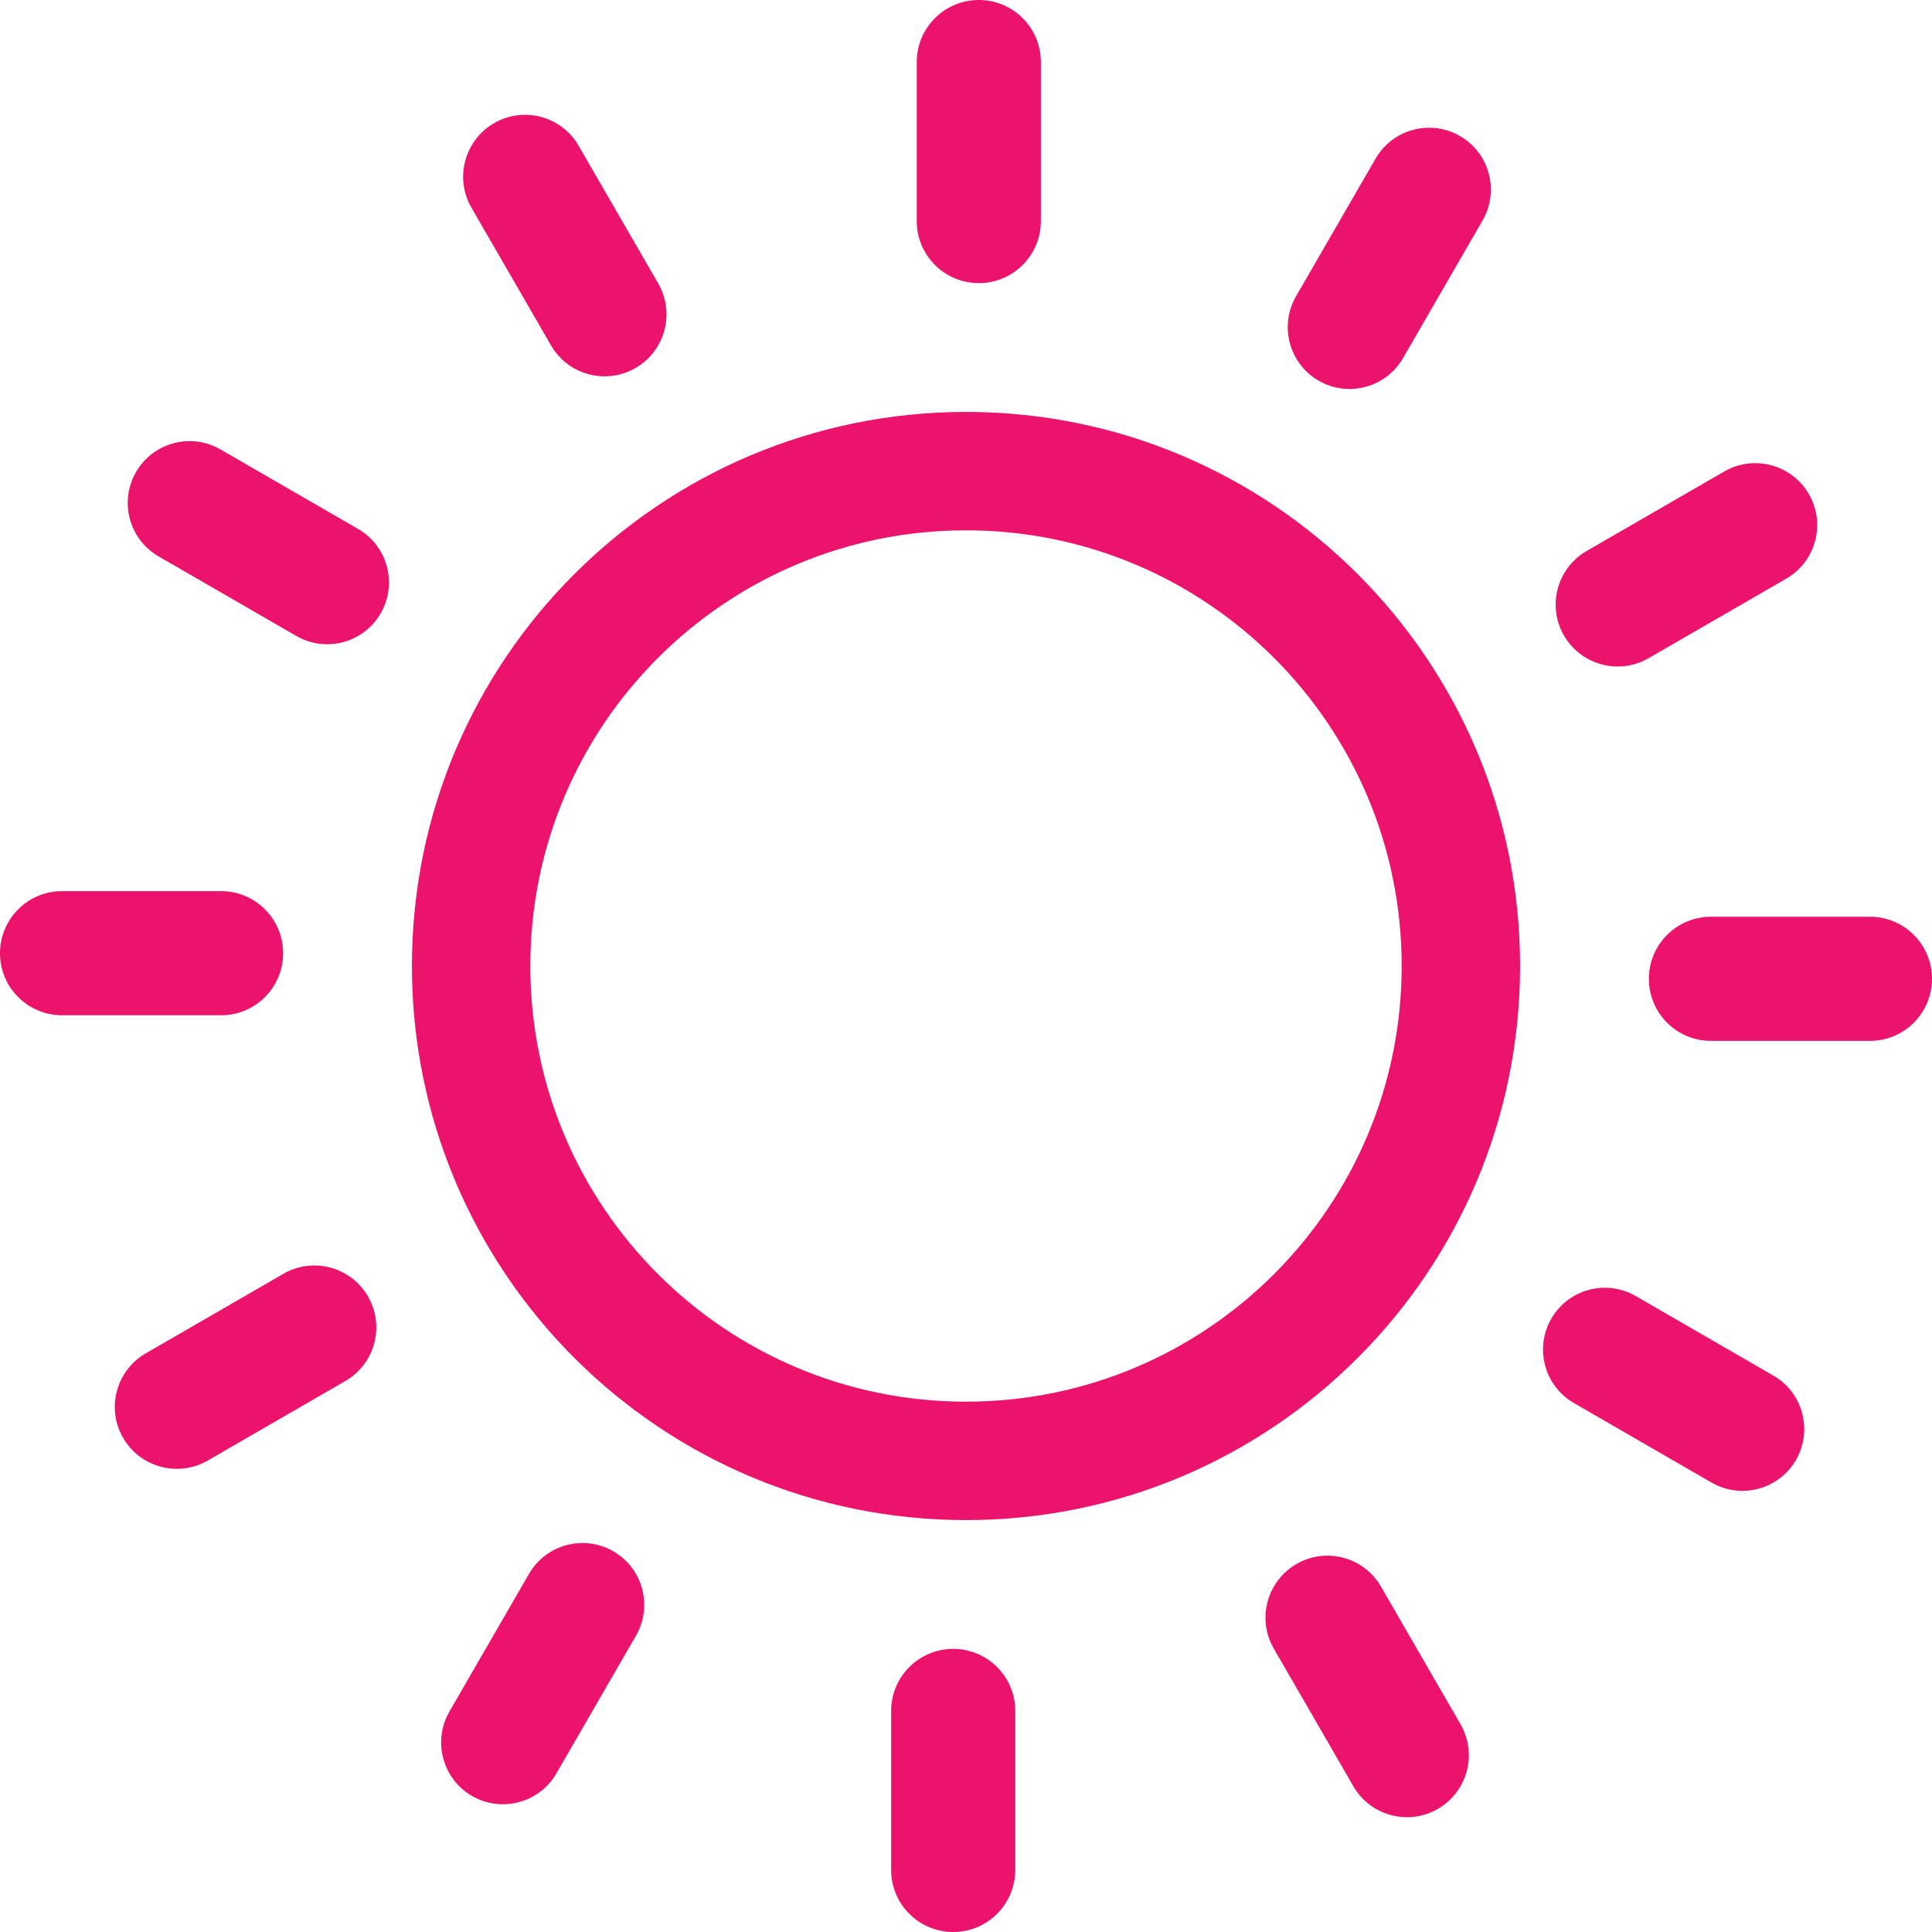
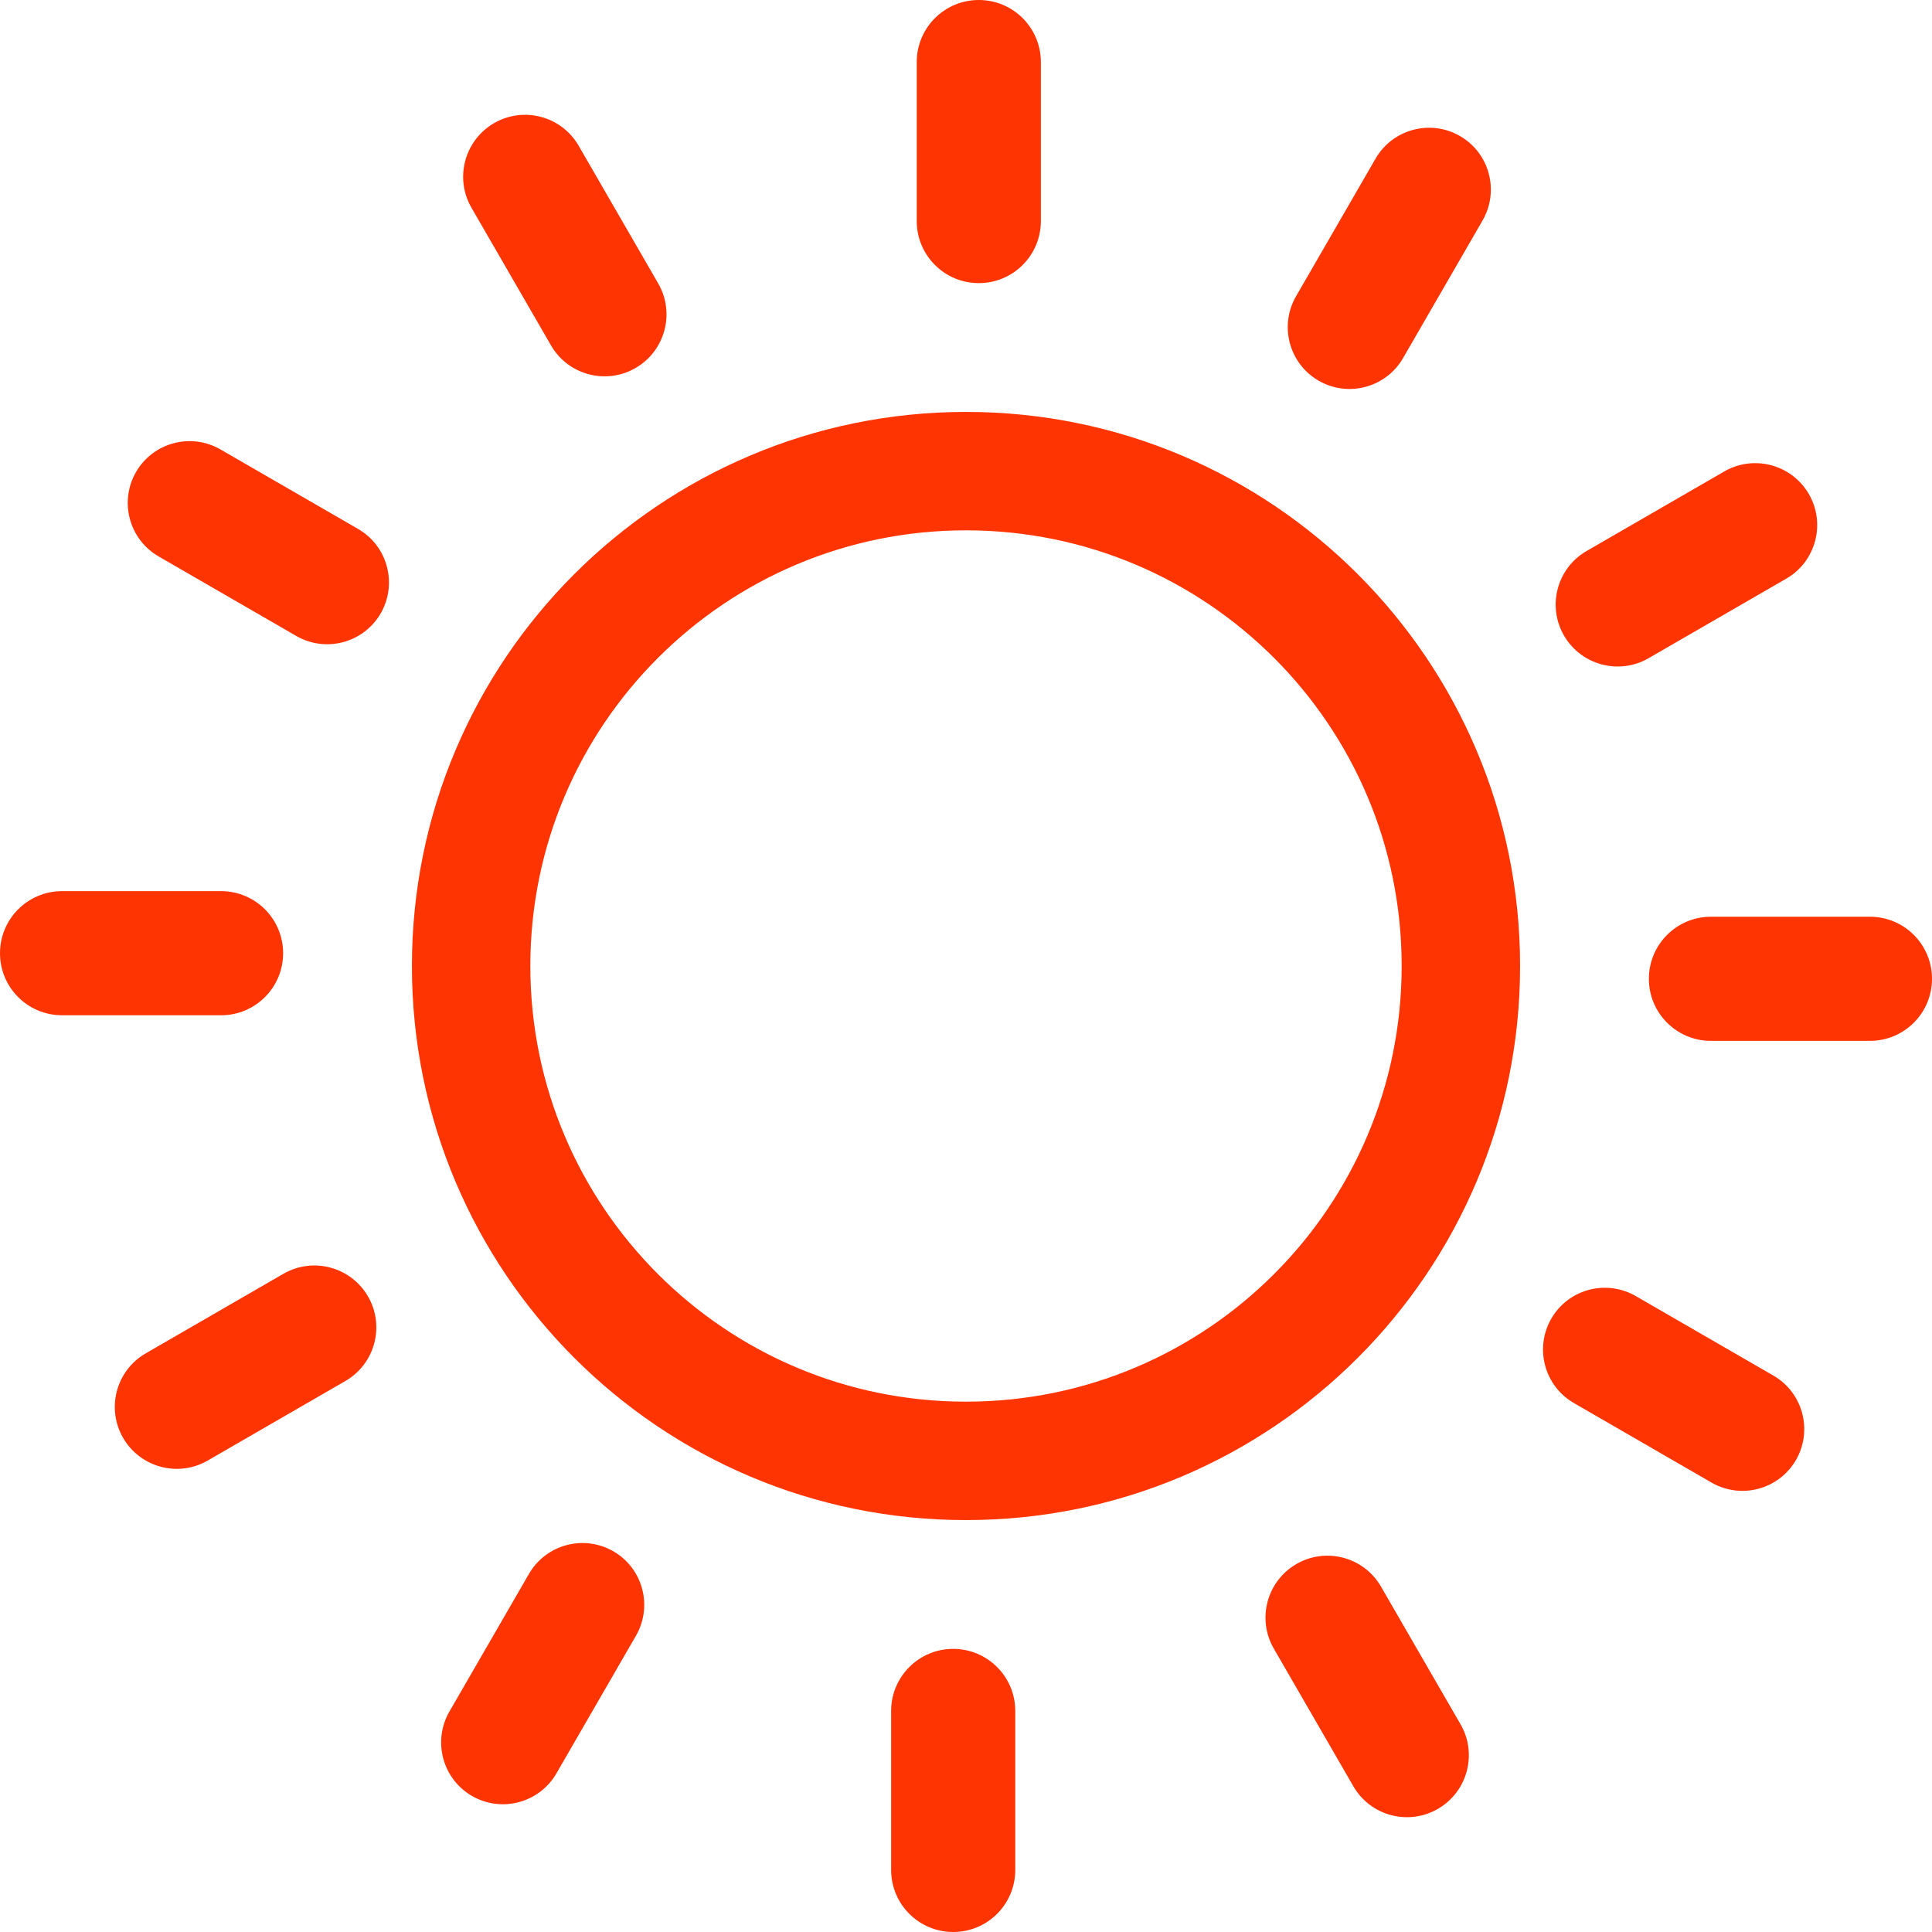
- <svg xmlns="http://www.w3.org/2000/svg" fill="#ec136d" width="800px" height="800px" viewBox="0 0 240 240" version="1.1" id="Layer_1" style="enable-background:new 0 0 240 240" xml:space="preserve">
+ <svg xmlns="http://www.w3.org/2000/svg" fill="#FF3403" width="800px" height="800px" viewBox="0 0 240 240" version="1.1" id="Layer_1" style="enable-background:new 0 0 240 240" xml:space="preserve">
  <g id="SVGRepo_bgCarrier" stroke-width="0" />
  <g id="SVGRepo_tracerCarrier" stroke-linecap="round" stroke-linejoin="round" />
  <g id="SVGRepo_iconCarrier">
    <g>
      <path d="M58.57,25.81c-2.13-3.67-0.87-8.38,2.8-10.51c3.67-2.13,8.38-0.88,10.51,2.8l9.88,17.1c2.13,3.67,0.87,8.38-2.8,10.51 c-3.67,2.13-8.38,0.88-10.51-2.8L58.57,25.81L58.57,25.81z M120,51.17c19.01,0,36.21,7.7,48.67,20.16 C181.12,83.79,188.83,101,188.83,120c0,19.01-7.7,36.21-20.16,48.67c-12.46,12.46-29.66,20.16-48.67,20.16 c-19.01,0-36.21-7.7-48.67-20.16C58.88,156.21,51.17,139.01,51.17,120c0-19.01,7.7-36.21,20.16-48.67 C83.79,58.88,101,51.17,120,51.17L120,51.17z M158.27,81.73c-9.79-9.79-23.32-15.85-38.27-15.85c-14.95,0-28.48,6.06-38.27,15.85 c-9.79,9.79-15.85,23.32-15.85,38.27c0,14.95,6.06,28.48,15.85,38.27c9.79,9.79,23.32,15.85,38.27,15.85 c14.95,0,28.48-6.06,38.27-15.85c9.79-9.79,15.85-23.32,15.85-38.27C174.12,105.05,168.06,91.52,158.27,81.73L158.27,81.73z M113.88,7.71c0-4.26,3.45-7.71,7.71-7.71c4.26,0,7.71,3.45,7.71,7.71v19.75c0,4.26-3.45,7.71-7.71,7.71 c-4.26,0-7.71-3.45-7.71-7.71V7.71L113.88,7.71z M170.87,19.72c2.11-3.67,6.8-4.94,10.48-2.83c3.67,2.11,4.94,6.8,2.83,10.48 l-9.88,17.1c-2.11,3.67-6.8,4.94-10.48,2.83c-3.67-2.11-4.94-6.8-2.83-10.48L170.87,19.72L170.87,19.72z M214.19,58.57 c3.67-2.13,8.38-0.87,10.51,2.8c2.13,3.67,0.88,8.38-2.8,10.51l-17.1,9.88c-3.67,2.13-8.38,0.87-10.51-2.8 c-2.13-3.67-0.88-8.38,2.8-10.51L214.19,58.57L214.19,58.57z M232.29,113.88c4.26,0,7.71,3.45,7.71,7.71 c0,4.26-3.45,7.71-7.71,7.71h-19.75c-4.26,0-7.71-3.45-7.71-7.71c0-4.26,3.45-7.71,7.71-7.71H232.29L232.29,113.88z M220.28,170.87 c3.67,2.11,4.94,6.8,2.83,10.48c-2.11,3.67-6.8,4.94-10.48,2.83l-17.1-9.88c-3.67-2.11-4.94-6.8-2.83-10.48 c2.11-3.67,6.8-4.94,10.48-2.83L220.28,170.87L220.28,170.87z M181.43,214.19c2.13,3.67,0.87,8.38-2.8,10.51 c-3.67,2.13-8.38,0.88-10.51-2.8l-9.88-17.1c-2.13-3.67-0.87-8.38,2.8-10.51c3.67-2.13,8.38-0.88,10.51,2.8L181.43,214.19 L181.43,214.19z M126.12,232.29c0,4.26-3.45,7.71-7.71,7.71c-4.26,0-7.71-3.45-7.71-7.71v-19.75c0-4.26,3.45-7.71,7.71-7.71 c4.26,0,7.71,3.45,7.71,7.71V232.29L126.12,232.29z M69.13,220.28c-2.11,3.67-6.8,4.94-10.48,2.83c-3.67-2.11-4.94-6.8-2.83-10.48 l9.88-17.1c2.11-3.67,6.8-4.94,10.48-2.83c3.67,2.11,4.94,6.8,2.83,10.48L69.13,220.28L69.13,220.28z M25.81,181.43 c-3.67,2.13-8.38,0.87-10.51-2.8c-2.13-3.67-0.88-8.38,2.8-10.51l17.1-9.88c3.67-2.13,8.38-0.87,10.51,2.8 c2.13,3.67,0.88,8.38-2.8,10.51L25.81,181.43L25.81,181.43z M7.71,126.12c-4.26,0-7.71-3.45-7.71-7.71c0-4.26,3.45-7.71,7.71-7.71 h19.75c4.26,0,7.71,3.45,7.71,7.71c0,4.26-3.45,7.71-7.71,7.71H7.71L7.71,126.12z M19.72,69.13c-3.67-2.11-4.94-6.8-2.83-10.48 c2.11-3.67,6.8-4.94,10.48-2.83l17.1,9.88c3.67,2.11,4.94,6.8,2.83,10.48c-2.11,3.67-6.8,4.94-10.48,2.83L19.72,69.13L19.72,69.13z" />
    </g>
  </g>
</svg>
